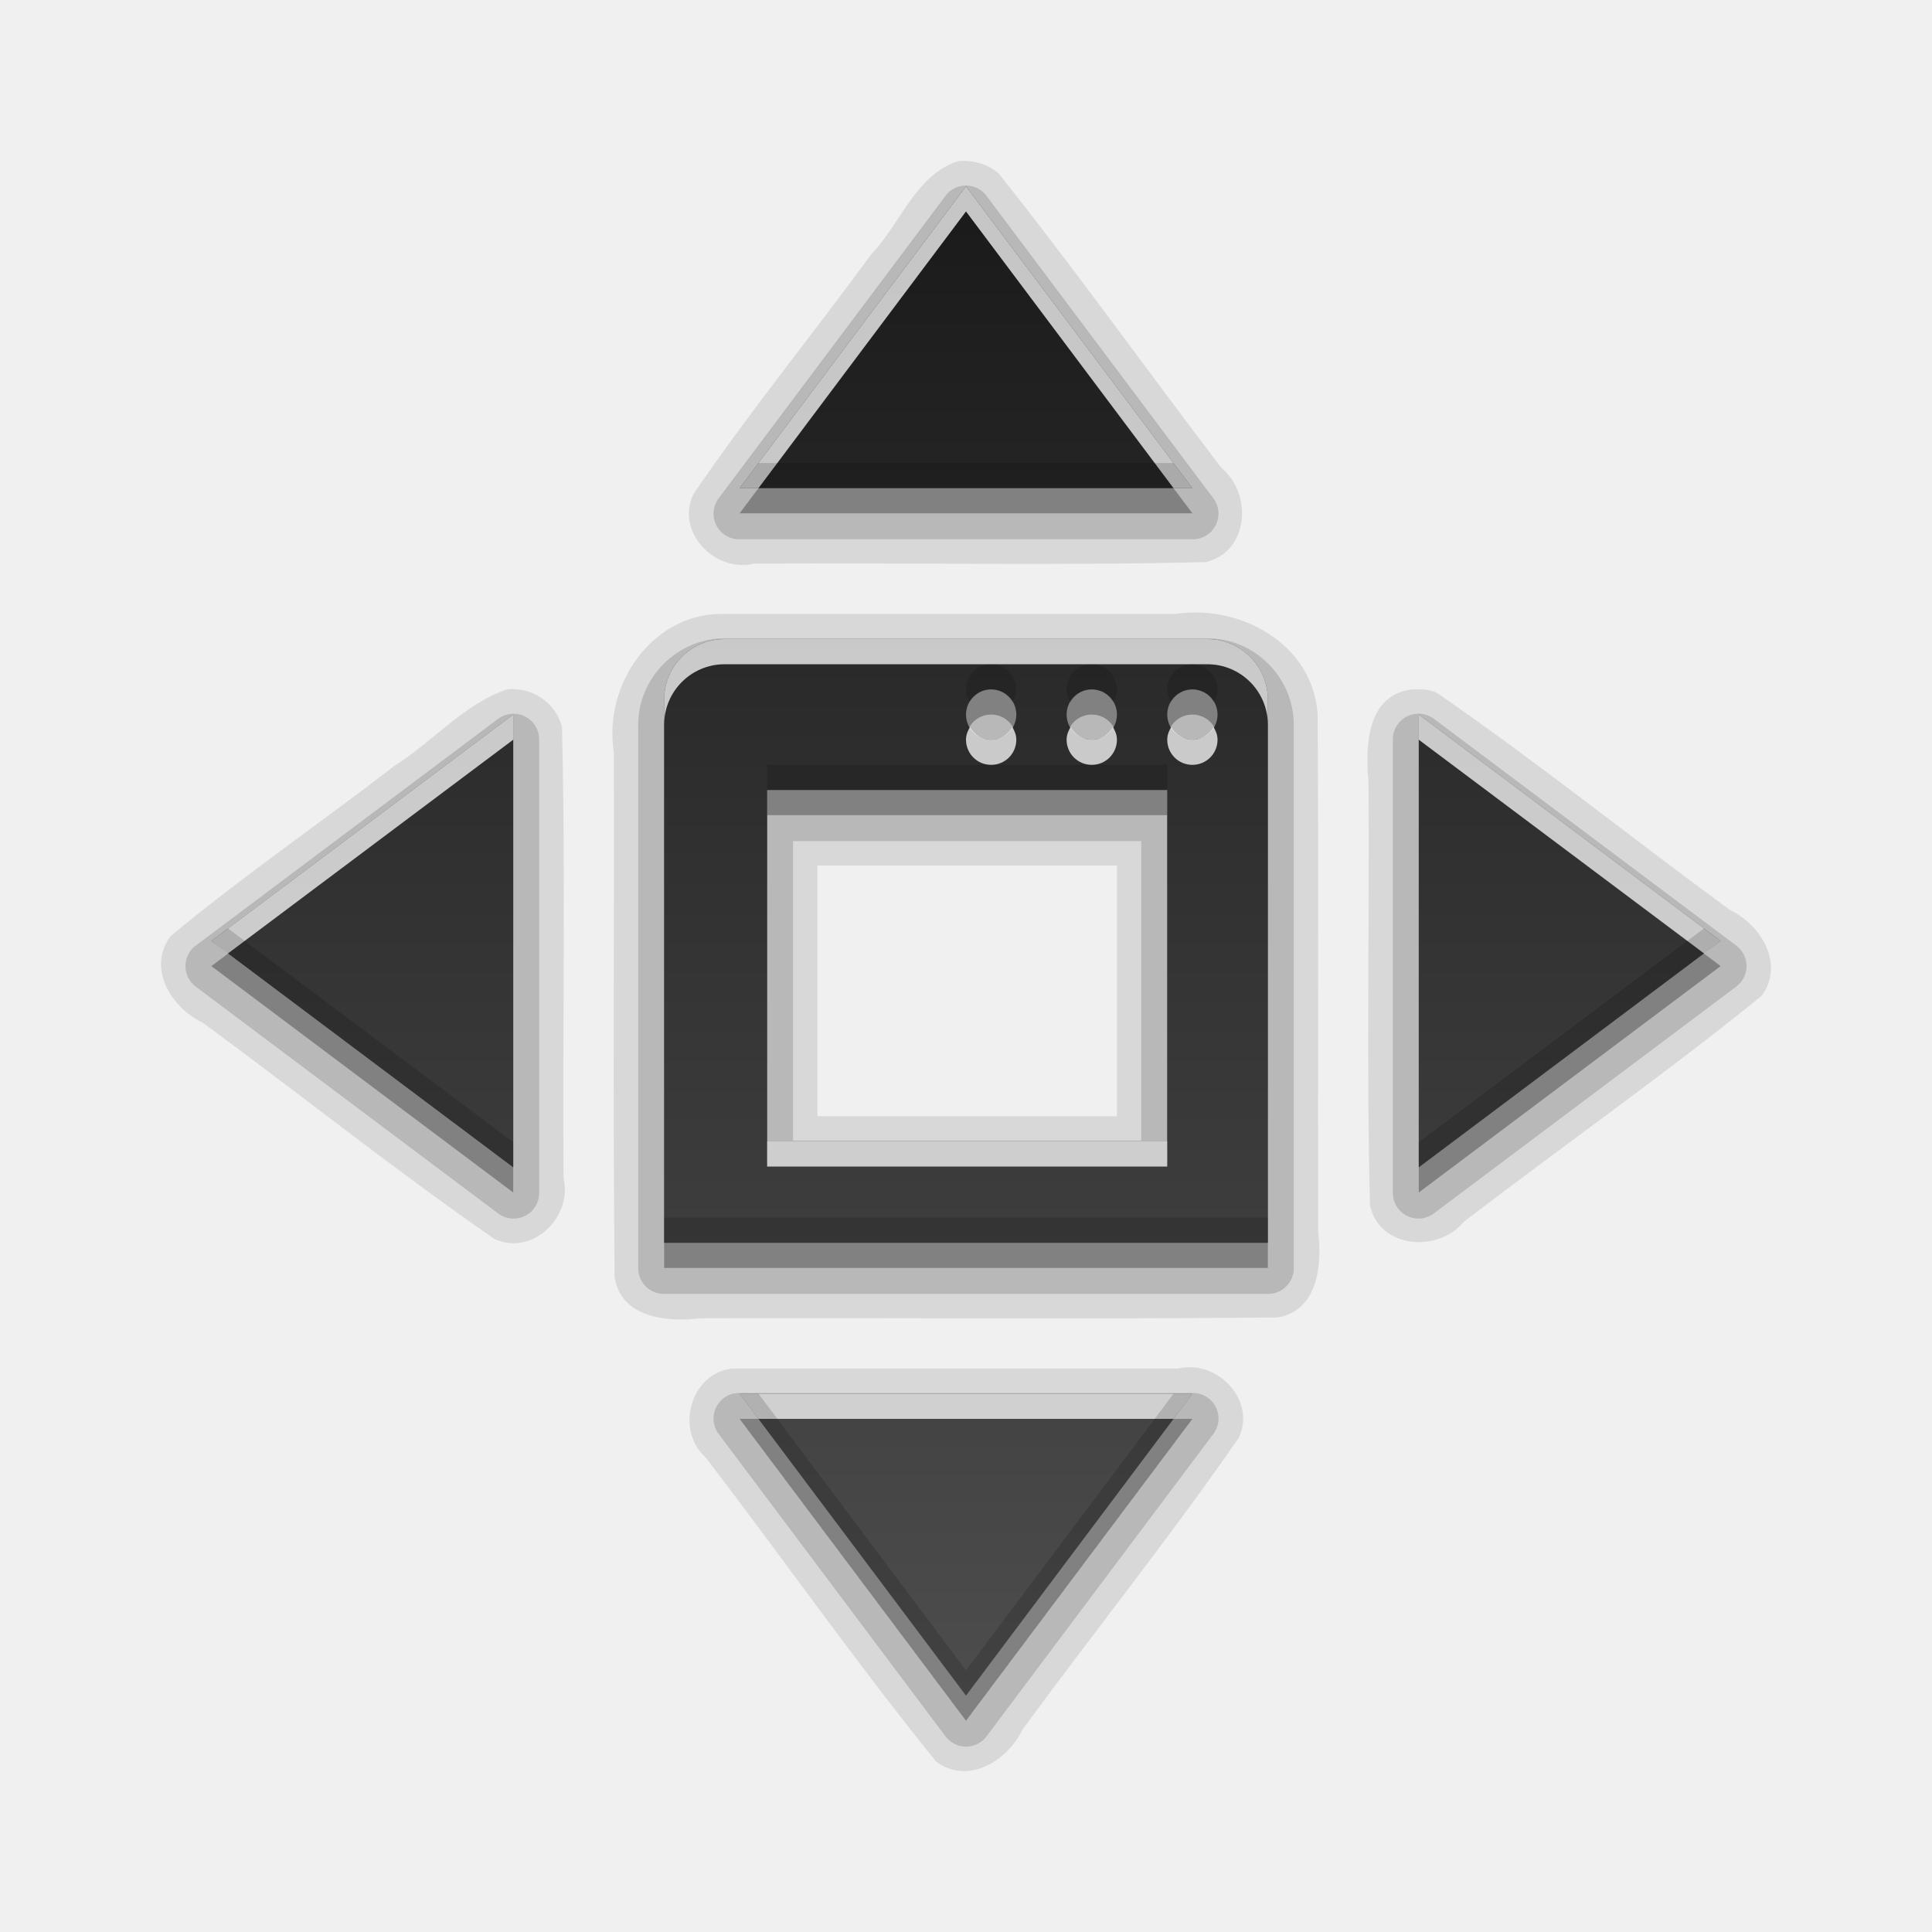
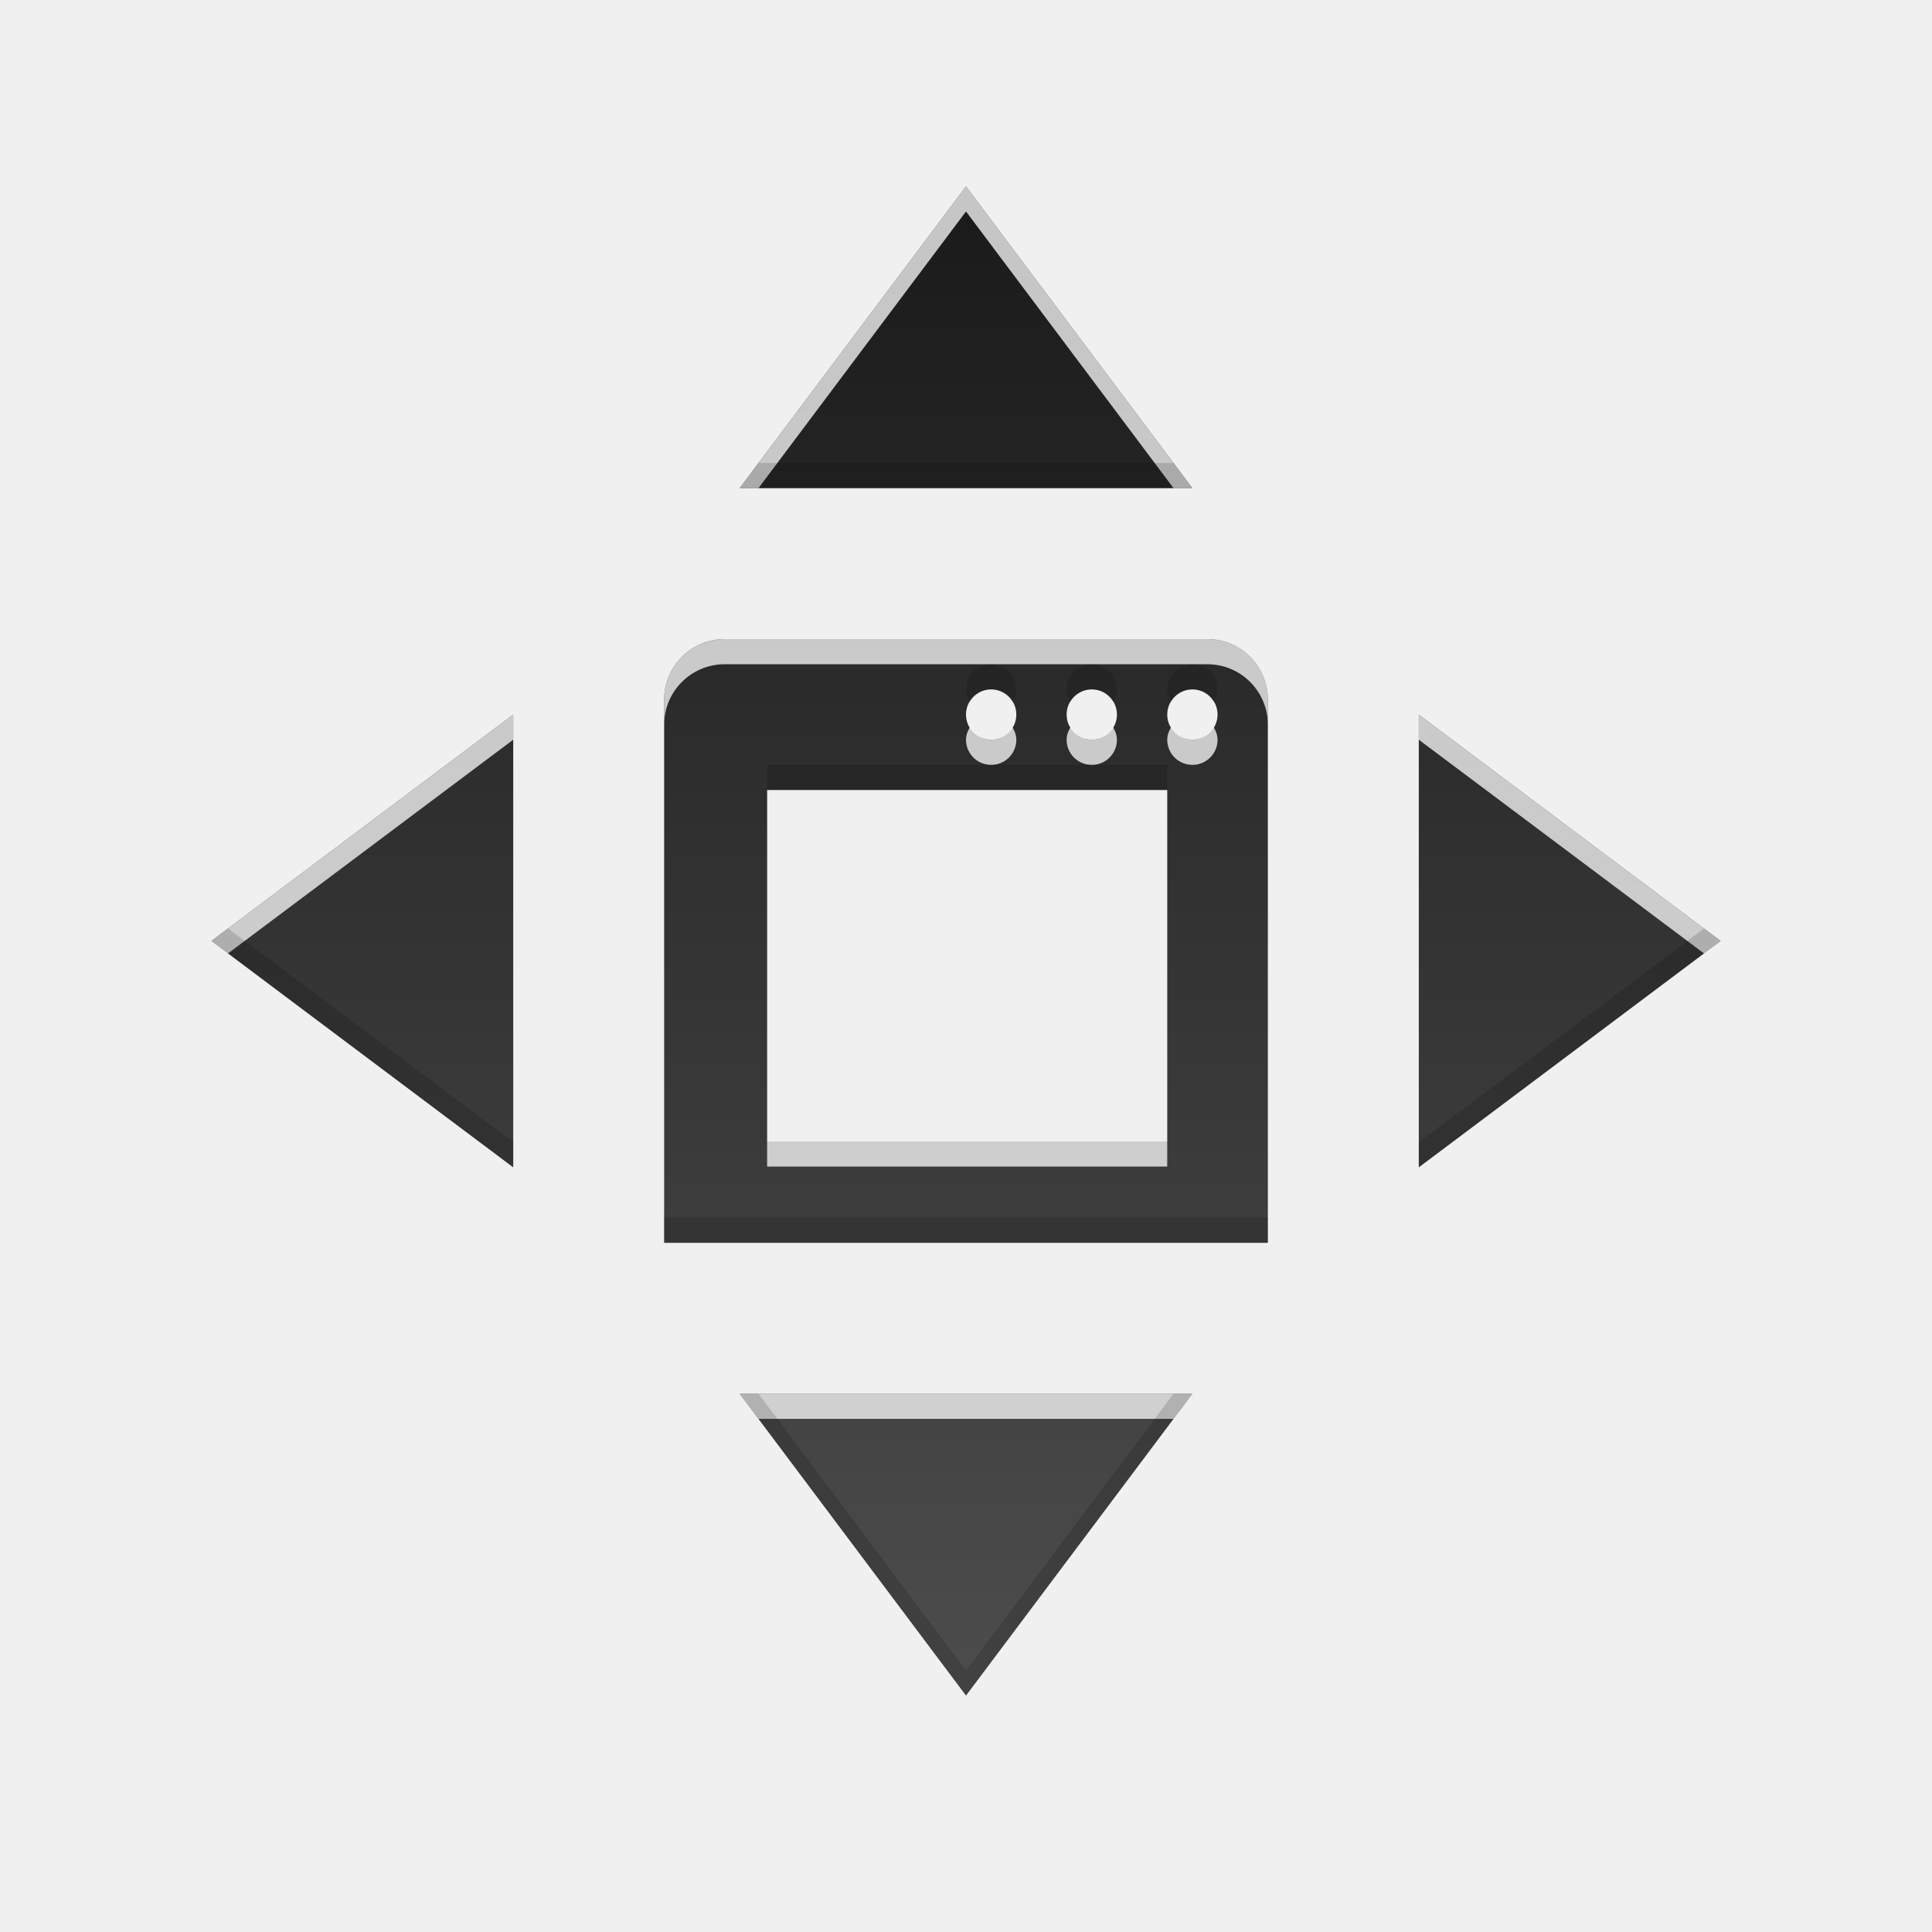
<svg xmlns="http://www.w3.org/2000/svg" xmlns:xlink="http://www.w3.org/1999/xlink" height="96" width="96" id="svg2" version="1.1">
  <defs id="defs4">
    <linearGradient x2="0" y1="92.54" y2="7.02" gradientUnits="userSpaceOnUse" id="ButtonShadow-0" gradientTransform="matrix(1.0059 0 0 0.99417 100 0)">
      <stop stop-color="#000000" stop-opacity="1" id="stop7" />
      <stop stop-color="#000000" stop-opacity="0.588" offset="1" id="stop9" />
    </linearGradient>
    <linearGradient x2="0" xlink:href="#ButtonShadow-0" y1="6.132" y2="90.24" gradientUnits="userSpaceOnUse" id="linearGradient3780" gradientTransform="matrix(1.02381 0 0 -1.0119 -1.143 98.07)" />
    <linearGradient x2="0" xlink:href="#ButtonShadow-0" y1="6.132" y2="90.24" gradientUnits="userSpaceOnUse" id="linearGradient3721" gradientTransform="matrix(1 0 0 -1 0 97)" />
    <radialGradient cy="90.17" r="42" gradientUnits="userSpaceOnUse" id="radialGradient3619-1" cx="48" gradientTransform="matrix(1.15731 0 0 0.99591 -7.551 0.197)">
      <stop stop-color="#ffffff" stop-opacity="1" id="stop14" />
      <stop stop-color="#ffffff" stop-opacity="0" offset="1" id="stop16" />
    </radialGradient>
-     <linearGradient x2="0" y1="78" y2="18.19" gradientUnits="userSpaceOnUse" id="linearGradient3198">
+     <linearGradient x2="0" y1="78" y2="18.19" gradientUnits="userSpaceOnUse" id="linearGradient3198" gradientTransform="matrix(1.249911,0,0,1.249911,-11.99571,-13.24084)">
      <stop stop-color="#4d4d4d" stop-opacity="1" id="stop19" />
      <stop stop-color="#1a1a1a" stop-opacity="1" offset="1" id="stop21" />
    </linearGradient>
    <rect x="6" rx="6" y="6" fill="#000000" fill-opacity="1" stroke="none" fill-rule="nonzero" height="84" id="SVGCleanerId_0" opacity="0.6" width="84" />
  </defs>
-   <g id="g3429" transform="matrix(1.249911,0,0,1.249911,-11.99571,-13.24084)">
-     <path d="m 47.688,17 c -1.693,0.544 -2.292,2.493 -3.457,3.706 -2.334,3.196 -4.856,6.275 -7.074,9.544 -0.708,1.507 0.87,3.125 2.418,2.75 5.983,-0.043 11.985,0.086 17.957,-0.062 1.708,-0.394 1.873,-2.708 0.628,-3.736 C 55.185,25.306 52.33,21.29 49.281,17.469 48.824,17.097 48.271,16.948 47.688,17 Z M 38.406,35 C 35.545,34.916 33.569,37.819 34,40.492 34.021,47.452 33.958,54.424 34.031,61.375 34.289,62.989 36.13,63.166 37.448,63 45.089,62.979 52.743,63.042 60.375,62.969 61.989,62.711 62.166,60.87 62,59.552 61.985,52.688 62.031,45.822 61.977,38.959 61.773,36.175 58.888,34.61 56.327,35 50.353,35 44.38,35 38.406,35 Z M 29.75,38 c -1.71,0.582 -2.956,2.089 -4.477,3.043 -2.948,2.277 -6.04,4.389 -8.898,6.77 -0.939,1.263 0.021,2.836 1.275,3.433 C 21.531,54.088 25.297,57.116 29.25,59.844 30.757,60.552 32.375,58.974 32,57.426 31.957,51.454 32.085,45.457 31.938,39.5 31.706,38.53 30.731,37.886 29.75,38 Z m 35.969,0 C 63.925,38.234 63.873,40.259 64,41.66 c 0.044,5.621 -0.086,11.261 0.062,16.871 0.394,1.708 2.708,1.873 3.736,0.628 C 71.723,56.148 75.789,53.301 79.625,50.188 80.564,48.924 79.604,47.352 78.35,46.755 74.47,43.912 70.696,40.879 66.75,38.156 66.425,37.975 66.075,37.996 65.719,38 Z m -23.625,7 c 3.969,0 7.938,0 11.906,0 0,3.323 0,6.646 0,9.969 -3.969,0 -7.938,0 -11.906,0 0,-3.323 0,-6.646 0,-9.969 z M 38.688,65 c -1.658,0.21 -2.257,2.448 -1.033,3.54 3.073,4.01 5.981,8.164 9.158,12.085 1.263,0.939 2.836,-0.021 3.433,-1.275 C 53.088,75.469 56.116,71.703 58.844,67.75 59.552,66.243 57.974,64.625 56.426,65 50.513,65 44.6,65 38.688,65 Z" id="path44" style="opacity:0.1;fill:black;fill-opacity:1;stroke:none" />
-     <path d="M 48.031,17.969 A 1.018,1.018 0 0 0 47.188,18.375 l -9,12 A 1.018,1.018 0 0 0 39,32.031 l 18,0 A 1.018,1.018 0 0 0 57.812,30.375 l -9,-12 a 1.018,1.018 0 0 0 -0.781,-0.406 z m -9.625,18 c -1.879,3e-6 -3.438,1.558 -3.438,3.438 l 0,21.594 A 1.018,1.018 0 0 0 36,62.031 l 24,0 A 1.018,1.018 0 0 0 61.031,61 l 0,-21.594 c 0,-1.879 -1.558,-3.438 -3.438,-3.438 l -19.188,0 z m -8.438,3 A 1.018,1.018 0 0 0 29.375,39.188 l -12,9 a 1.018,1.018 0 0 0 0,1.625 l 12,9 A 1.018,1.018 0 0 0 31.031,58 l 0,-18 a 1.018,1.018 0 0 0 -1.062,-1.031 z m 35.969,0 A 1.018,1.018 0 0 0 64.969,40 l 0,18 a 1.018,1.018 0 0 0 1.656,0.812 l 12,-9 a 1.018,1.018 0 0 0 0,-1.625 l -12,-9 a 1.018,1.018 0 0 0 -0.688,-0.219 z m -16.938,1 c -0.007,0 0.031,0.039 0.031,0.031 0,-0.007 -0.039,0.031 -0.031,0.031 0.007,0 -0.031,-0.039 -0.031,-0.031 0,0.007 0.039,-0.031 0.031,-0.031 z m 4,0 c -0.007,0 0.031,0.039 0.031,0.031 0,-0.007 -0.039,0.031 -0.031,0.031 0.007,0 -0.031,-0.039 -0.031,-0.031 0,0.007 0.039,-0.031 0.031,-0.031 z m 4,0 c -0.007,0 0.031,0.039 0.031,0.031 0,-0.007 -0.039,0.031 -0.031,0.031 0.007,0 -0.031,-0.039 -0.031,-0.031 0,0.007 0.039,-0.031 0.031,-0.031 z m -15.875,4.062 13.844,0 0,11.906 -13.844,0 0,-11.906 z M 39,65.969 A 1.018,1.018 0 0 0 38.188,67.625 l 9,12 a 1.018,1.018 0 0 0 1.625,0 l 9,-12 A 1.018,1.018 0 0 0 57,65.969 l -18,0 z" id="path46" style="opacity:0.15;fill:black;fill-opacity:1;stroke:none" />
-     <path d="M 48,19 39,31 57,31 48,19 Z M 38.406,37 C 37.077,37 36,38.077 36,39.406 L 36,61 60,61 60,39.406 C 60,38.077 58.923,37 57.594,37 l -19.188,0 z M 49,39 c 0.554,0 1,0.446 1,1 0,0.554 -0.446,1 -1,1 -0.554,0 -1,-0.446 -1,-1 0,-0.554 0.446,-1 1,-1 z m 4,0 c 0.554,0 1,0.446 1,1 0,0.554 -0.446,1 -1,1 -0.554,0 -1,-0.446 -1,-1 0,-0.554 0.446,-1 1,-1 z m 4,0 c 0.554,0 1,0.446 1,1 0,0.554 -0.446,1 -1,1 -0.554,0 -1,-0.446 -1,-1 0,-0.554 0.446,-1 1,-1 z m -27,1 -12,9 12,9 0,-18 z m 36,0 0,18 12,-9 -12,-9 z M 40.094,43 56,43 l 0,13.969 -15.906,0 0,-13.969 z M 39,67 48,79 57,67 39,67 Z" id="path48" style="opacity:0.3;fill:black;fill-opacity:1;stroke:none" />
-     <path d="M 48,18 39,30 57,30 48,18 Z M 38.406,36 C 37.077,36 36,37.077 36,38.406 L 36,60 60,60 60,38.406 C 60,37.077 58.923,36 57.594,36 l -19.188,0 z M 49,38 c 0.554,0 1,0.446 1,1 0,0.554 -0.446,1 -1,1 -0.554,0 -1,-0.446 -1,-1 0,-0.554 0.446,-1 1,-1 z m 4,0 c 0.554,0 1,0.446 1,1 0,0.554 -0.446,1 -1,1 -0.554,0 -1,-0.446 -1,-1 0,-0.554 0.446,-1 1,-1 z m 4,0 c 0.554,0 1,0.446 1,1 0,0.554 -0.446,1 -1,1 -0.554,0 -1,-0.446 -1,-1 0,-0.554 0.446,-1 1,-1 z m -27,1 -12,9 12,9 0,-18 z m 36,0 0,18 12,-9 -12,-9 z M 40.094,42 56,42 l 0,13.969 -15.906,0 0,-13.969 z M 39,66 48,78 57,66 39,66 Z" id="path50" style="fill:url(#linearGradient3198);fill-opacity:1;stroke:none" />
-     <path d="M 48,18 39,30 39.75,30 48,19 56.25,30 57,30 48,18 Z M 38.406,36 C 37.077,36 36,37.077 36,38.406 l 0,1 C 36,38.077 37.077,37 38.406,37 l 19.188,0 C 58.923,37 60,38.077 60,39.406 l 0,-1 C 60,37.077 58.923,36 57.594,36 l -19.188,0 z M 30,39 18,48 18.656,48.5 30,40 30,39 Z m 36,0 0,1 11.344,8.5 L 78,48 66,39 Z M 48.156,39.5 C 48.067,39.65 48,39.812 48,40 c 0,0.554 0.446,1 1,1 0.554,0 1,-0.446 1,-1 0,-0.188 -0.067,-0.35 -0.156,-0.5 C 49.67,39.792 49.366,40 49,40 48.634,40 48.33,39.792 48.156,39.5 Z m 4,0 C 52.067,39.65 52,39.812 52,40 c 0,0.554 0.446,1 1,1 0.554,0 1,-0.446 1,-1 0,-0.188 -0.067,-0.35 -0.156,-0.5 C 53.67,39.792 53.366,40 53,40 52.634,40 52.33,39.792 52.156,39.5 Z m 4,0 C 56.067,39.65 56,39.812 56,40 c 0,0.554 0.446,1 1,1 0.554,0 1,-0.446 1,-1 0,-0.188 -0.067,-0.35 -0.156,-0.5 C 57.67,39.792 57.366,40 57,40 56.634,40 56.33,39.792 56.156,39.5 Z m -16.062,16.469 0,1 15.906,0 0,-1 -15.906,0 z M 39,66 l 0.75,1 16.5,0 0.75,-1 -18,0 z" id="path54" style="opacity:0.75;fill:white;fill-opacity:1;stroke:none" />
-     <path d="M 39.75,29 39,30 57,30 56.25,29 39.75,29 Z M 49,37 c -0.554,0 -1,0.446 -1,1 0,0.188 0.067,0.35 0.156,0.5 C 48.33,38.208 48.634,38 49,38 c 0.366,0 0.67,0.208 0.844,0.5 C 49.933,38.35 50,38.188 50,38 50,37.446 49.554,37 49,37 Z m 4,0 c -0.554,0 -1,0.446 -1,1 0,0.188 0.067,0.35 0.156,0.5 C 52.33,38.208 52.634,38 53,38 c 0.366,0 0.67,0.208 0.844,0.5 C 53.933,38.35 54,38.188 54,38 54,37.446 53.554,37 53,37 Z m 4,0 c -0.554,0 -1,0.446 -1,1 0,0.188 0.067,0.35 0.156,0.5 C 56.33,38.208 56.634,38 57,38 c 0.366,0 0.67,0.208 0.844,0.5 C 57.933,38.35 58,38.188 58,38 58,37.446 57.554,37 57,37 Z m -16.906,4 0,1 L 56,42 56,41 40.094,41 Z M 18.656,47.5 18,48 30,57 30,56 18.656,47.5 Z m 58.688,0 L 66,56 66,57 78,48 77.344,47.5 Z M 36,59 l 0,1 24,0 0,-1 -24,0 z m 3,7 9,12 9,-12 -0.75,0 L 48,77 39.75,66 39,66 Z" id="path56" style="opacity:0.15;fill:black;fill-opacity:1;stroke:none" />
-   </g>
+   <path style="fill:url(#linearGradient3198);fill-opacity:1;stroke:none" id="path50" d="m 48,9.258 -11.249,14.999 22.498,0 L 48,9.258 Z M 36.009,31.756 c -1.662,3e-6 -3.008,1.346 -3.008,3.008 l 0,26.99 29.998,0 0,-26.99 c 0,-1.662 -1.346,-3.008 -3.008,-3.008 l -23.983,0 z m 13.241,2.5 c 0.692,0 1.25,0.557 1.25,1.25 0,0.692 -0.557,1.25 -1.25,1.25 C 48.557,36.756 48,36.198 48,35.506 c 0,-0.692 0.557,-1.25 1.25,-1.25 z m 5,0 c 0.692,0 1.25,0.557 1.25,1.25 0,0.692 -0.557,1.25 -1.25,1.25 -0.692,0 -1.25,-0.557 -1.25,-1.25 0,-0.692 0.557,-1.25 1.25,-1.25 z m 5,0 c 0.692,0 1.25,0.557 1.25,1.25 0,0.692 -0.557,1.25 -1.25,1.25 -0.692,0 -1.25,-0.557 -1.25,-1.25 0,-0.692 0.557,-1.25 1.25,-1.25 z m -33.748,1.25 -14.999,11.249 14.999,11.249 0,-22.498 z m 44.997,0 0,22.498 L 85.497,46.755 70.498,35.506 Z m -32.38,3.75 19.881,0 0,17.46 -19.881,0 0,-17.46 z M 36.751,69.253 48,84.252 59.249,69.253 l -22.498,0 z" />
+   <path style="opacity:0.75;fill:#ffffff;fill-opacity:1;stroke:none" id="path54" d="m 48,9.258 -11.249,14.999 0.937,0 L 48,10.507 l 10.312,13.749 0.937,0 L 48,9.258 Z M 36.009,31.756 c -1.662,3e-6 -3.008,1.346 -3.008,3.008 l 0,1.25 c 0,-1.662 1.346,-3.008 3.008,-3.008 l 23.983,0 c 1.662,0 3.008,1.346 3.008,3.008 l 0,-1.25 c 0,-1.662 -1.346,-3.008 -3.008,-3.008 l -23.983,0 z m -10.507,3.75 -14.999,11.249 0.82,0.625 14.179,-10.624 0,-1.25 z m 44.997,0 0,1.25 14.179,10.624 0.82,-0.625 L 70.498,35.506 Z M 48.195,36.131 C 48.084,36.318 48,36.521 48,36.756 c 0,0.692 0.557,1.25 1.25,1.25 0.692,0 1.25,-0.557 1.25,-1.25 0,-0.235 -0.084,-0.438 -0.195,-0.625 -0.218,0.365 -0.597,0.625 -1.055,0.625 -0.458,0 -0.837,-0.26 -1.055,-0.625 z m 5,0 c -0.112,0.187 -0.195,0.39 -0.195,0.625 0,0.692 0.557,1.25 1.25,1.25 0.692,0 1.25,-0.557 1.25,-1.25 0,-0.235 -0.084,-0.438 -0.195,-0.625 -0.218,0.365 -0.597,0.625 -1.055,0.625 -0.458,0 -0.837,-0.26 -1.055,-0.625 z m 5,0 c -0.112,0.187 -0.195,0.39 -0.195,0.625 0,0.692 0.557,1.25 1.25,1.25 0.692,0 1.25,-0.557 1.25,-1.25 0,-0.235 -0.084,-0.438 -0.195,-0.625 -0.218,0.365 -0.597,0.625 -1.055,0.625 -0.458,0 -0.837,-0.26 -1.055,-0.625 z m -20.077,20.584 0,1.25 19.881,0 0,-1.25 -19.881,0 z m -1.367,12.538 0.937,1.25 20.624,0 0.937,-1.25 -22.498,0 z" />
+   <path style="opacity:0.15;fill:#000000;fill-opacity:1;stroke:none" id="path56" d="m 37.688,23.007 -0.937,1.25 22.498,0 -0.937,-1.25 -20.624,0 z m 11.562,9.999 c -0.692,0 -1.25,0.557 -1.25,1.25 0,0.235 0.084,0.438 0.195,0.625 0.218,-0.365 0.597,-0.625 1.055,-0.625 0.458,0 0.837,0.26 1.055,0.625 0.112,-0.187 0.195,-0.39 0.195,-0.625 0,-0.692 -0.557,-1.25 -1.25,-1.25 z m 5,0 c -0.692,0 -1.25,0.557 -1.25,1.25 0,0.235 0.084,0.438 0.195,0.625 0.218,-0.365 0.597,-0.625 1.055,-0.625 0.458,0 0.837,0.26 1.055,0.625 0.112,-0.187 0.195,-0.39 0.195,-0.625 0,-0.692 -0.557,-1.25 -1.25,-1.25 z m 5,0 c -0.692,0 -1.25,0.557 -1.25,1.25 0,0.235 0.084,0.438 0.195,0.625 0.218,-0.365 0.597,-0.625 1.055,-0.625 0.458,0 0.837,0.26 1.055,0.625 0.112,-0.187 0.195,-0.39 0.195,-0.625 0,-0.692 -0.557,-1.25 -1.25,-1.25 z m -21.131,5 0,1.25 19.881,0 0,-1.25 -19.881,0 z m -26.795,8.124 -0.82,0.625 14.999,11.249 0,-1.25 L 11.323,46.13 Z m 73.354,0 -14.179,10.624 0,1.25 14.999,-11.249 -0.82,-0.625 z m -51.676,14.374 0,1.25 29.998,0 0,-1.25 -29.998,0 z M 36.751,69.253 48,84.252 59.249,69.253 l -0.937,0 L 48,83.002 37.688,69.253 l -0.937,0 z" />
</svg>
